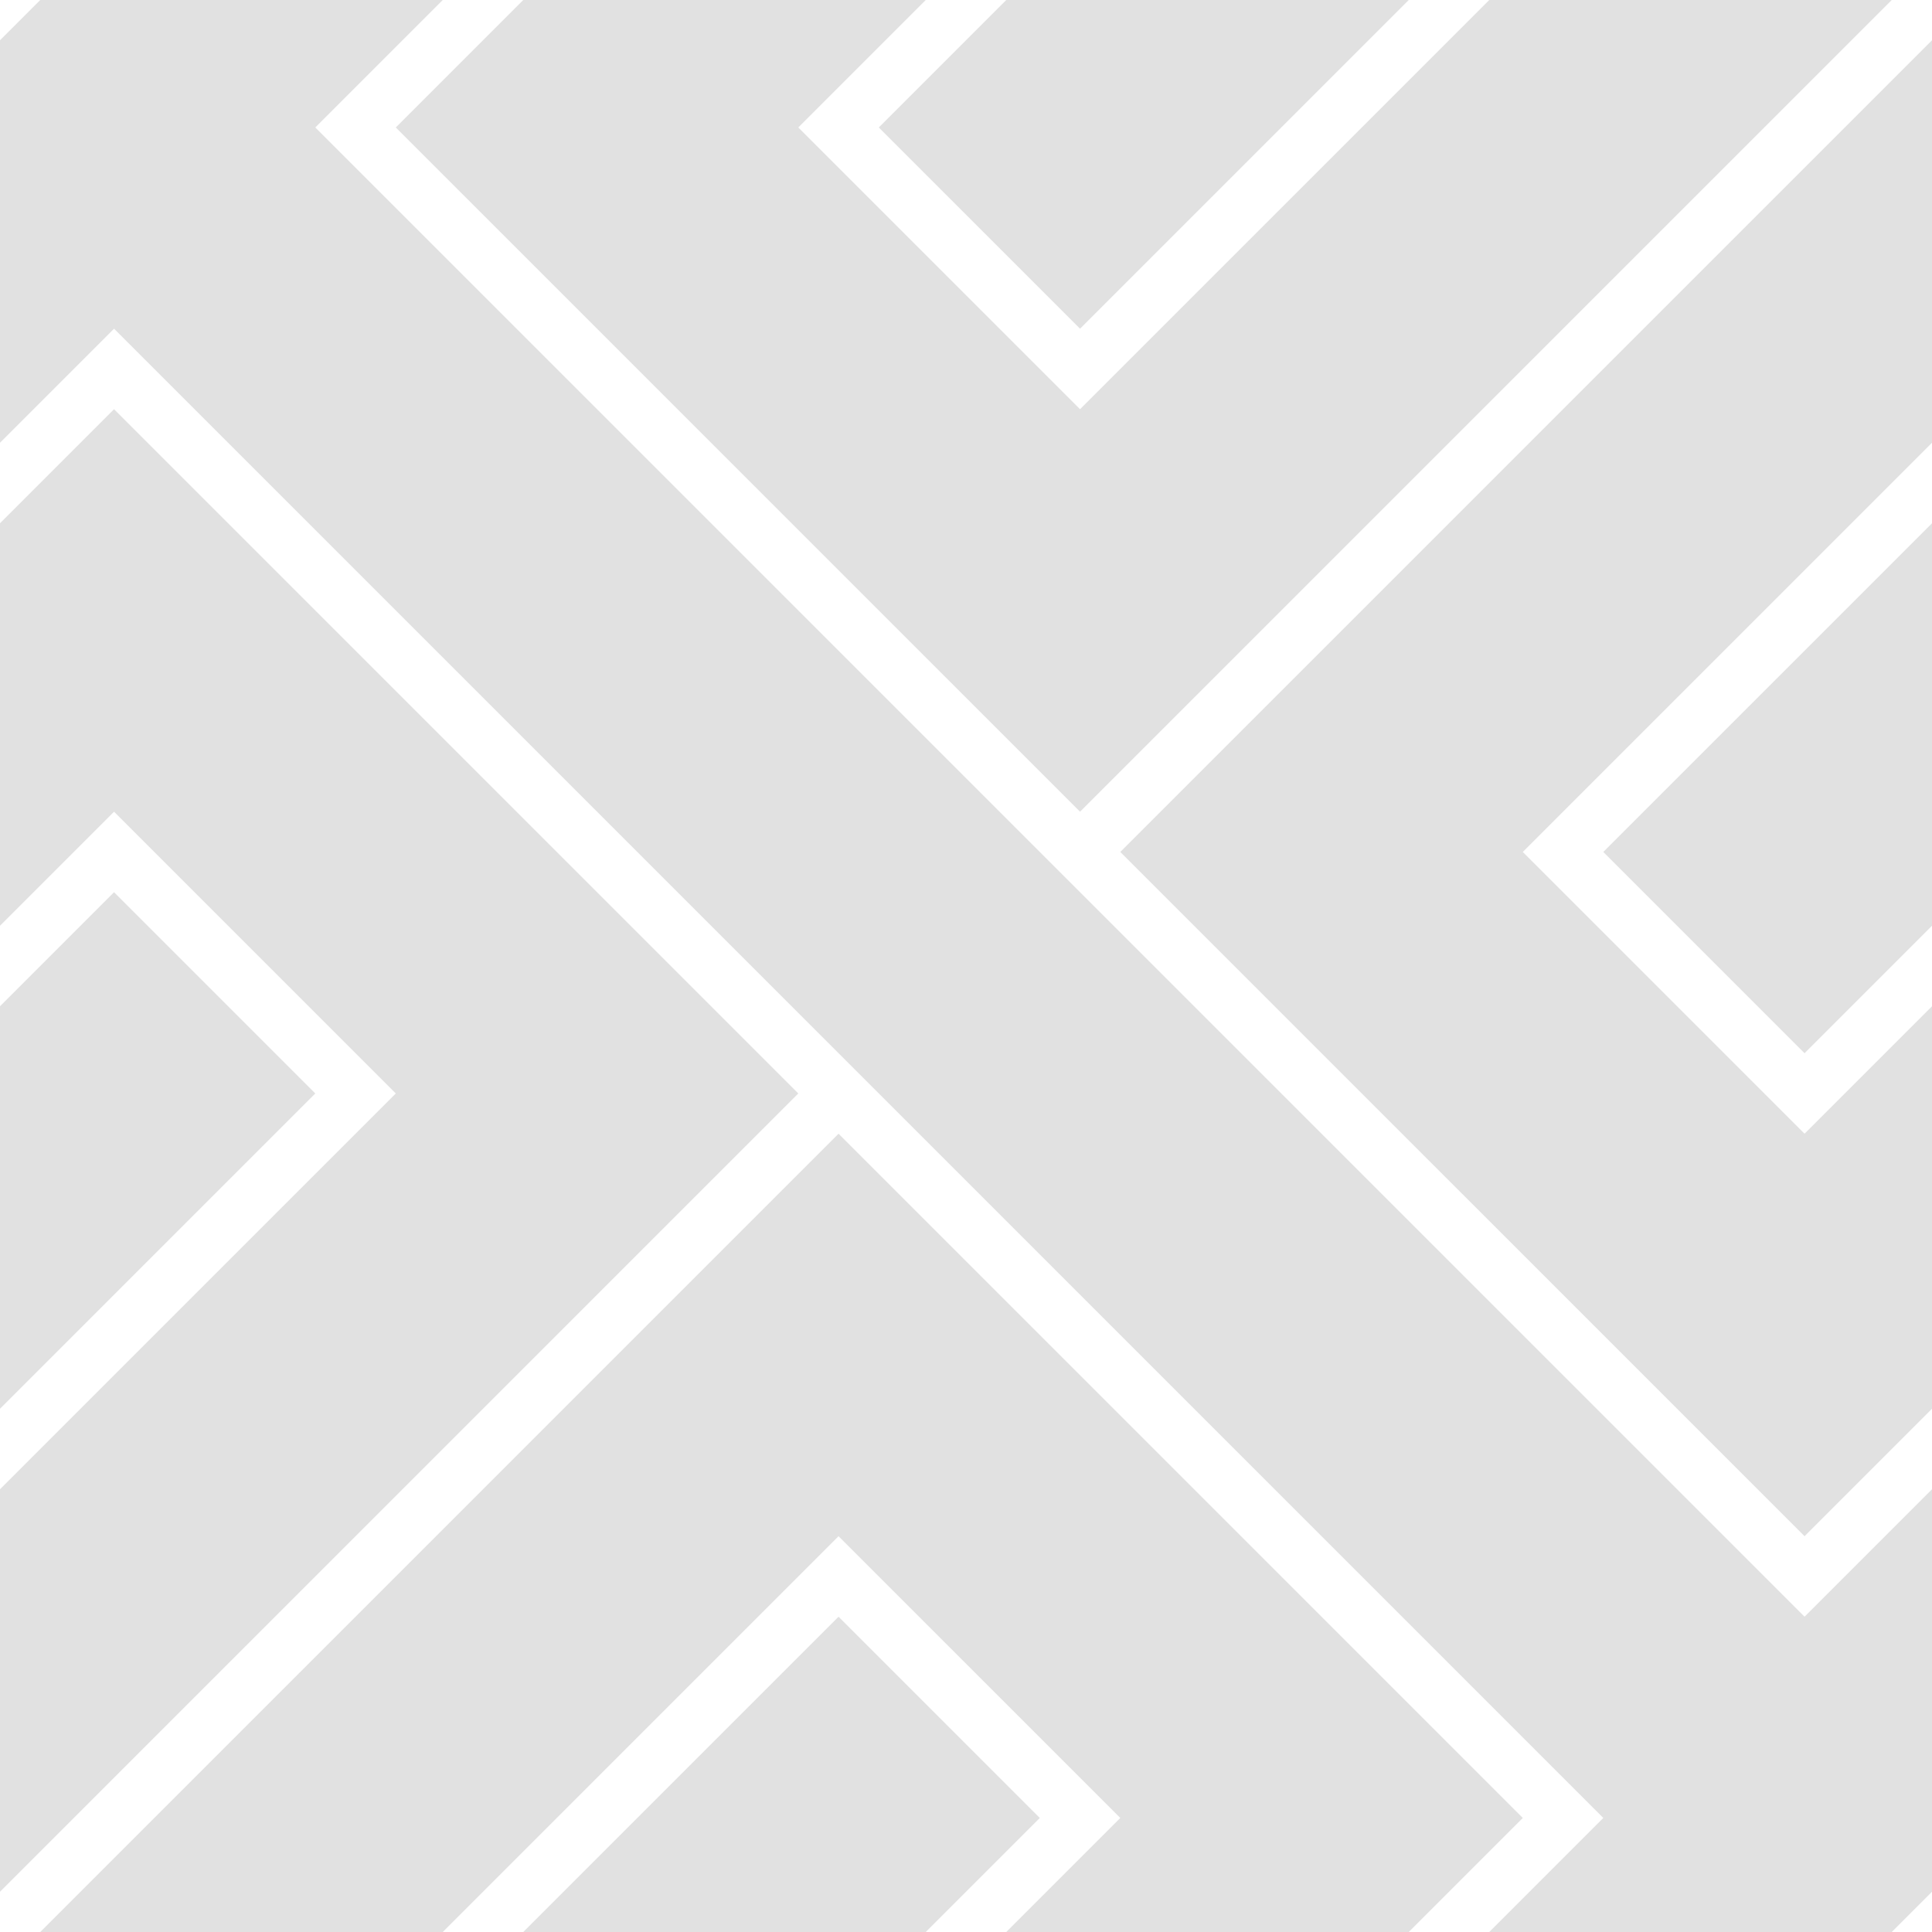
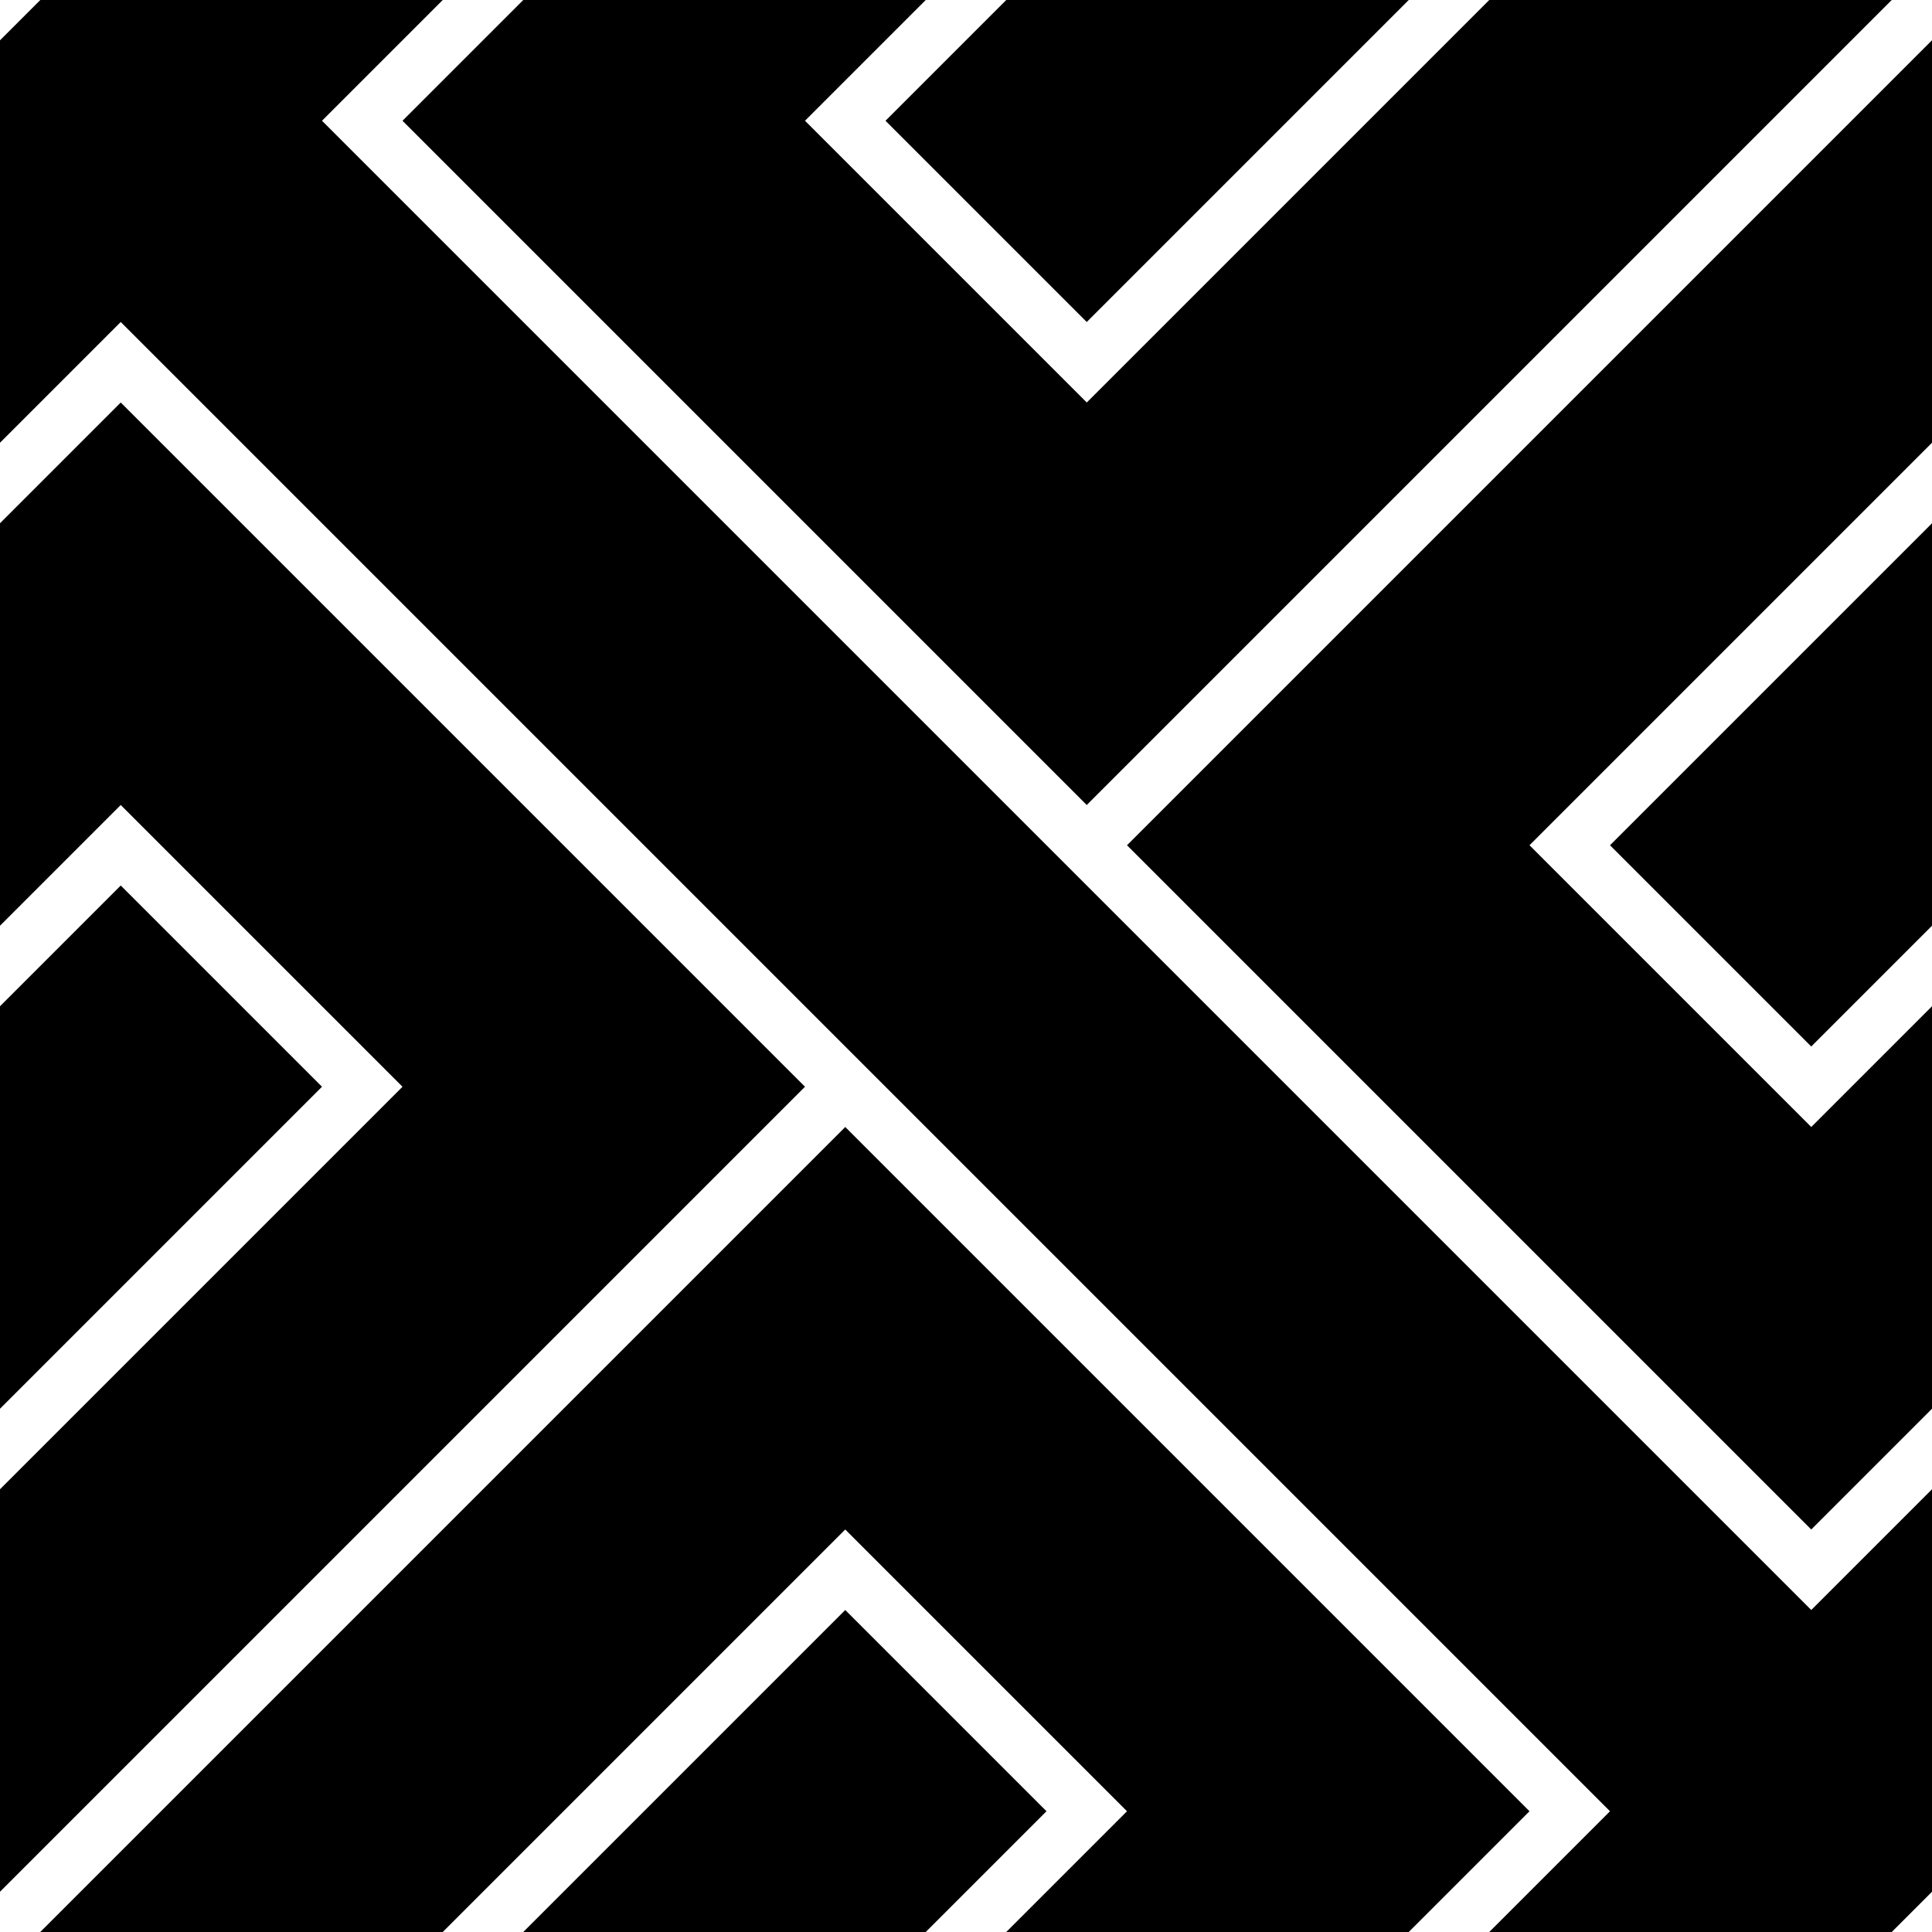
- <svg xmlns="http://www.w3.org/2000/svg" viewBox="0 0 203.647 203.647">
-   <rect width="203.647" height="203.647" fill="#00000000" />
-   <polygon points="84.146 115.258 12.021 43.133 0 55.154 0 97.581 12.021 85.56 41.719 115.258 0 156.978 0 199.404 0 199.404 84.146 115.258" fill="#e1e1e1" />
-   <polygon points="118.087 191.626 106.066 203.647 148.492 203.647 160.513 191.626 88.388 119.501 4.243 203.647 4.243 203.647 46.669 203.647 88.388 161.927 118.087 191.626" fill="#e1e1e1" />
-   <polygon points="190.212 161.927 203.647 148.492 203.647 106.066 190.212 119.501 160.513 89.803 203.647 46.669 203.647 4.243 118.087 89.803 190.212 161.927" fill="#e1e1e1" />
-   <polygon points="84.146 13.435 97.581 0 55.154 0 41.719 13.435 113.844 85.56 199.404 0 156.978 0 113.844 43.133 84.146 13.435" fill="#e1e1e1" />
-   <polygon points="190.212 111.016 203.647 97.581 203.647 55.154 168.999 89.803 190.212 111.016" fill="#e1e1e1" />
-   <polygon points="33.234 115.258 12.021 94.045 0 106.066 0 148.492 33.234 115.258" fill="#e1e1e1" />
-   <polygon points="190.212 170.413 33.234 13.435 46.669 0 4.243 0 0 4.243 0 46.669 12.021 34.648 168.999 191.626 156.978 203.647 199.404 203.647 203.647 199.404 203.647 156.978 190.212 170.413" fill="#e1e1e1" />
-   <polygon points="109.602 191.626 88.388 170.413 55.154 203.647 97.581 203.647 109.602 191.626" fill="#e1e1e1" />
-   <polygon points="92.631 13.435 113.844 34.648 148.492 0 106.066 0 92.631 13.435" fill="#e1e1e1" />
+ <svg xmlns="http://www.w3.org/2000/svg" viewBox="0 0 205 205">
+   <path d="M0-.005h.005L0 0Zm205 0V0l-.005-.005Zm-12.813 170.838L205 158.02v42.71l-4.27 4.27h-42.71l12.813-12.813L12.812 34.167 0 46.979V4.276L4.281-.005h42.704L34.167 12.813Zm0-8.542-72.604-72.604L205 4.27v42.71l-42.708 42.708 29.896 29.895L205 106.771v42.707Zm-76.875-76.875L42.709 12.813 55.527-.005h42.708L85.417 12.813l29.896 29.895L158.026-.005h42.707Zm0-51.249L93.958 12.813 106.776-.005h42.709Zm76.875 76.875-21.354-21.354L205 55.522v42.707ZM12.812 42.709l72.604 72.603L0 200.728V158.02l42.708-42.708-29.896-29.895L0 98.229V55.521Zm76.875 76.874 72.604 72.604L149.478 205H106.77l12.813-12.813-29.896-29.895L46.979 205H4.27ZM12.812 93.958l21.354 21.354L0 149.478V106.77Zm76.875 76.875 21.354 21.354L98.228 205H55.52Z" />
</svg>
